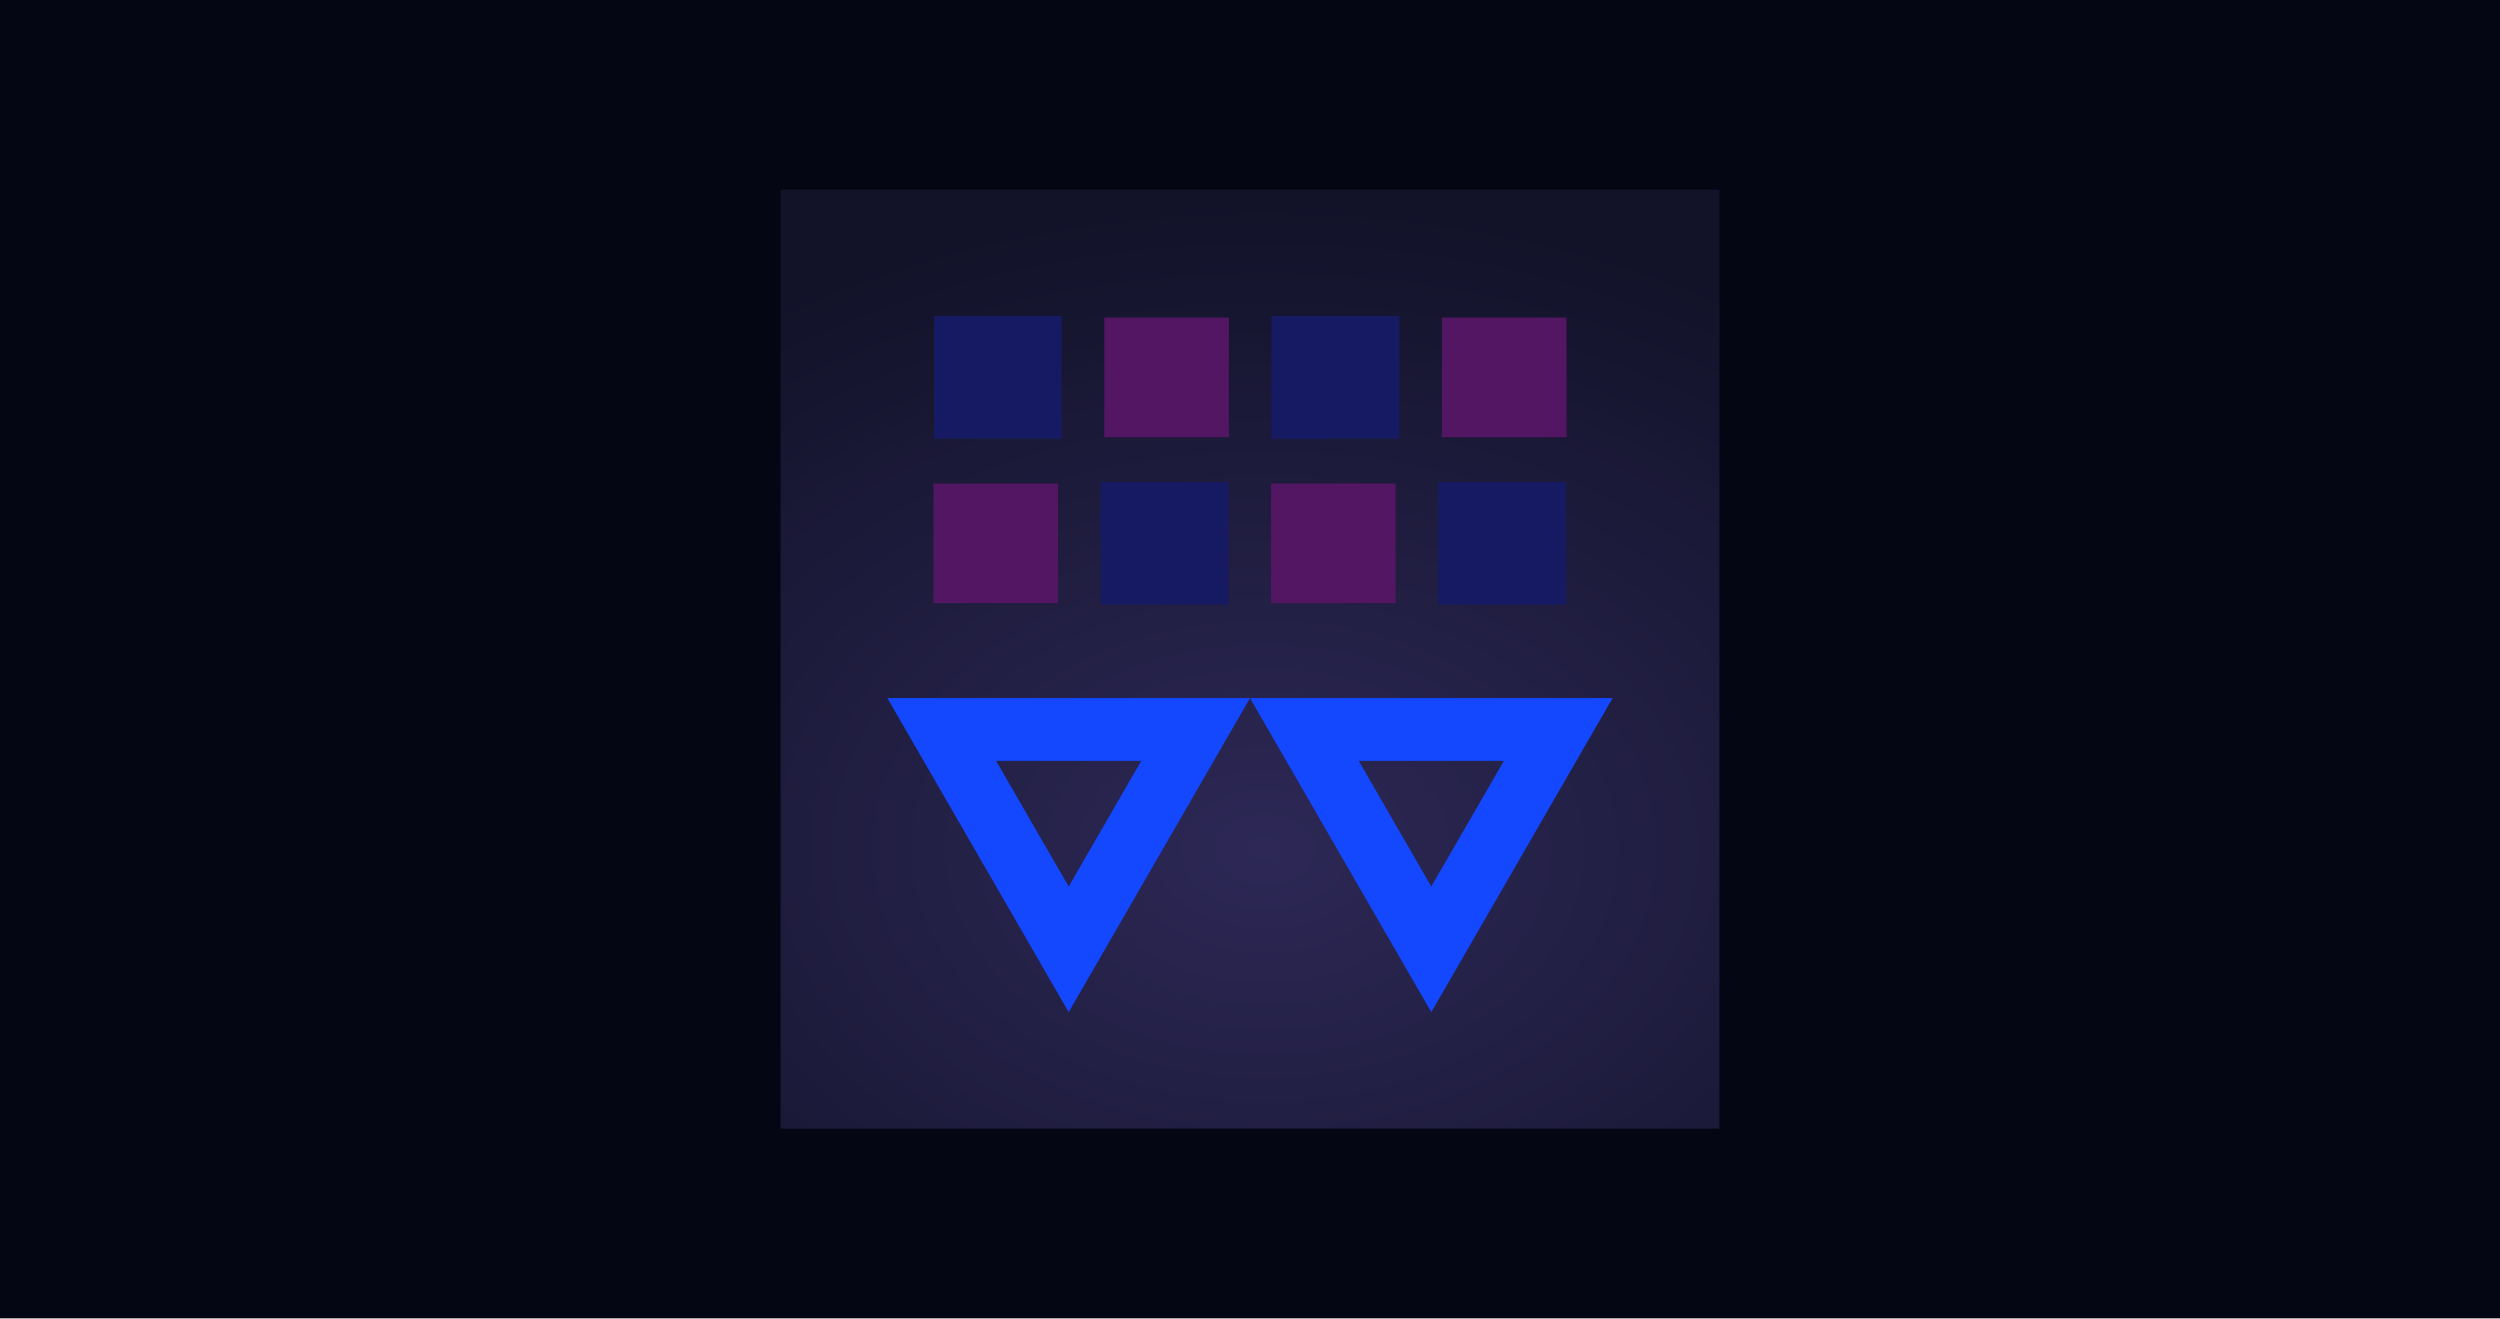
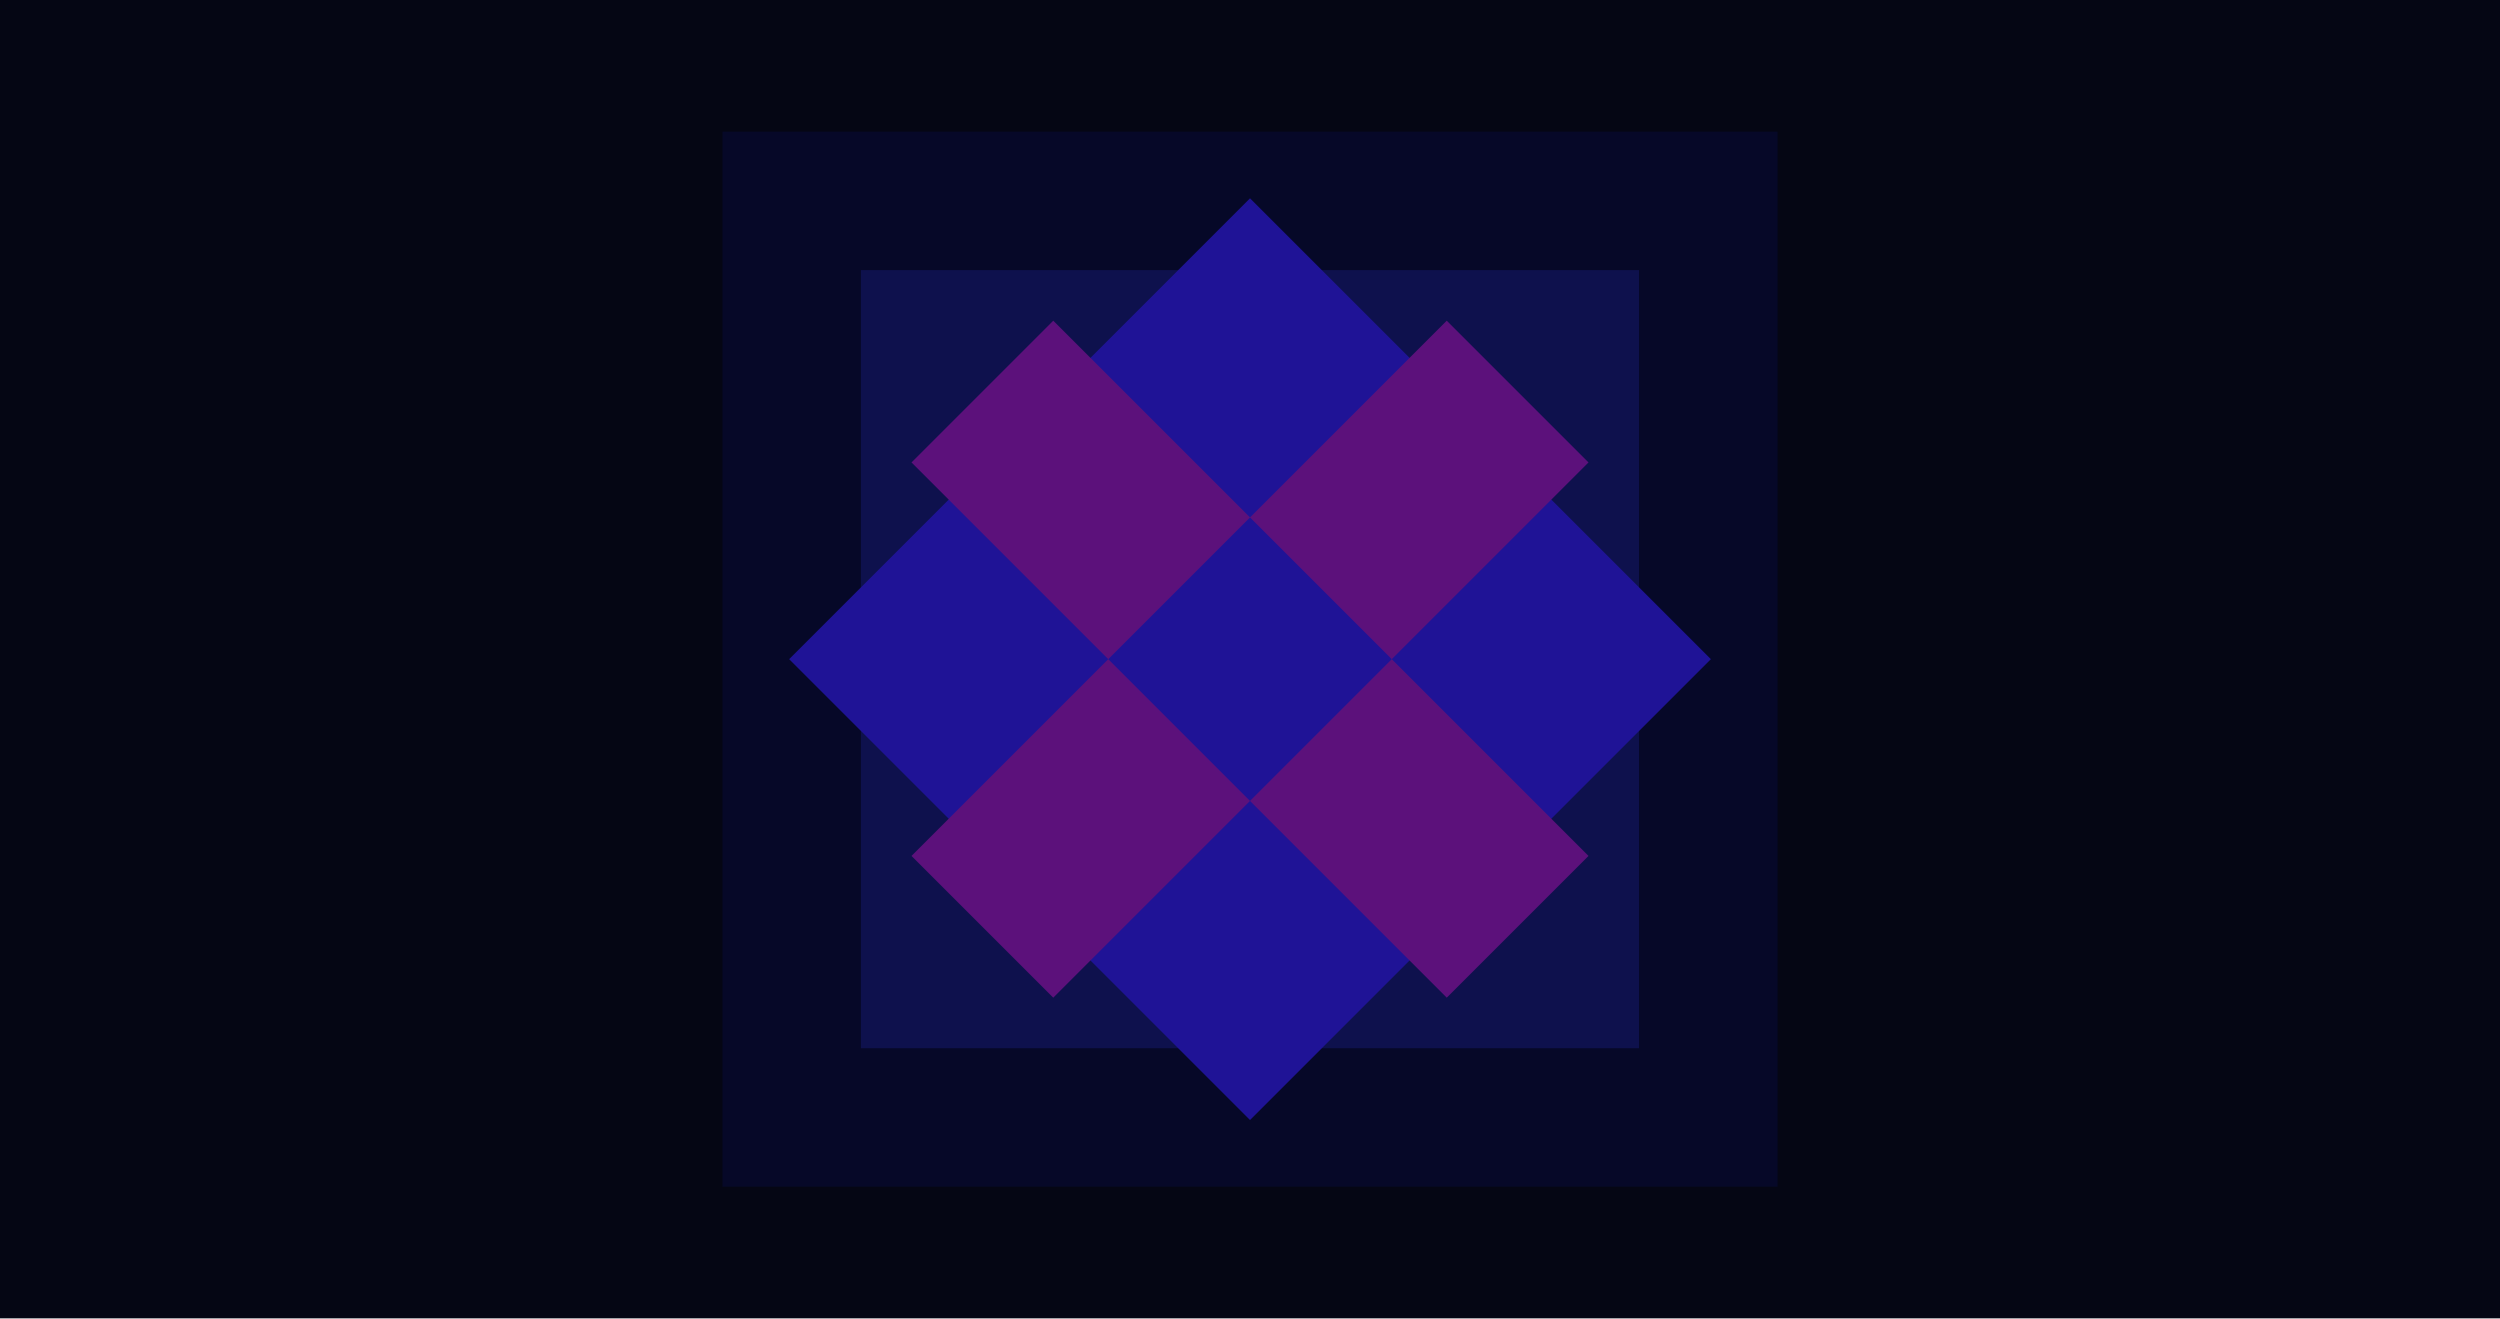
- <svg xmlns="http://www.w3.org/2000/svg" xmlns:xlink="http://www.w3.org/1999/xlink" width="2048" height="1080" viewBox="0 0 541.867 285.75" version="1.1" id="svg1">
-   <defs id="defs1">
-     <linearGradient id="linearGradient85">
-       <stop style="stop-color:#2d2856;stop-opacity:1;" offset="0" id="stop84" />
-       <stop style="stop-color:#121229;stop-opacity:1;" offset="1" id="stop85" />
-     </linearGradient>
-     <radialGradient xlink:href="#linearGradient85" id="radialGradient84-7-3" cx="488.23" cy="135.6" fx="488.23" fy="135.6" r="12.901" gradientUnits="userSpaceOnUse" gradientTransform="matrix(13.96909,0,0,9.995589,-6552.436,-1188.758)" />
-   </defs>
+ <svg xmlns="http://www.w3.org/2000/svg" width="2048" height="1080" viewBox="0 0 541.867 285.75" version="1.1" id="svg1">
+   <defs id="defs1" />
  <g id="layer2">
    <rect style="opacity:1;fill:#050614;fill-opacity:1;stroke:none;stroke-width:4.123;stroke-dasharray:none;stroke-opacity:1" id="rect86" width="541.867" height="285.75" x="0" y="0" />
  </g>
  <g id="layer1">
-     <g id="g87" transform="matrix(1.092003,0,0,1.092003,-18.22035,2.094244)">
-       <rect style="fill:url(#radialGradient84-7-3);fill-opacity:1;stroke-width:0.386" id="rect3-6-7-9-2-6-6-6-0-5-4-9" width="186.338" height="186.338" x="171.623" y="35.751" />
-       <g id="g86" transform="matrix(3.343583,0,0,3.343583,15.95033,-512.7263)">
-         <path style="fill:none;fill-opacity:1;stroke:#1348ff;stroke-width:10.633;stroke-dasharray:none;stroke-opacity:1" id="path1-32-5-6-8-2-9-8-2-3-7-9" d="M 51.616,58.44 8.618,58.44 30.117,21.203 Z" transform="matrix(0.3504914,0,0,-0.3504914,53.10517,216.5601)" />
-         <path style="fill:none;fill-opacity:1;stroke:#1348ff;stroke-width:10.633;stroke-dasharray:none;stroke-opacity:1" id="path1-3-0-87-1-3-5-4-3-4-4-4-32" d="M 51.616,58.44 8.618,58.44 30.117,21.203 Z" transform="matrix(0.3504914,0,0,-0.3504914,74.63075,216.5601)" />
-       </g>
-       <g id="g3-3-7-9-8-4" transform="matrix(7.093213,0,0,7.093213,-2768.787,-342.0553)">
-         <rect style="fill:#531663;fill-opacity:1;stroke-width:0.075" id="rect2-6-9-6-0-0-8-4-2-3-9-0-5-37" width="3.485" height="3.347" x="423.598" y="56.839" />
-         <rect style="fill:#531663;fill-opacity:1;stroke-width:0.075" id="rect2-6-9-6-0-0-8-4-5-2-8-3-2-8-1" width="3.485" height="3.347" x="433.045" y="56.839" />
-         <rect style="fill:#161a63;fill-opacity:1;stroke-width:0.077" id="rect2-6-9-6-6-1-4-4-0-4-6-0-9-0-2-2" width="3.576" height="3.434" x="418.83" y="56.796" />
-         <rect style="fill:#161a63;fill-opacity:1;stroke-width:0.077" id="rect2-6-9-6-6-1-4-4-5-4-9-4-4-2-1-6-20" width="3.576" height="3.434" x="428.276" y="56.796" />
-         <rect style="fill:#531663;fill-opacity:1;stroke-width:0.075" id="rect2-6-9-6-0-0-8-4-3-1-7-8-9-0-2" width="3.485" height="3.347" x="-431.749" y="61.483" transform="scale(-1,1)" />
-         <rect style="fill:#531663;fill-opacity:1;stroke-width:0.075" id="rect2-6-9-6-0-0-8-4-5-5-2-6-3-6-6-1" width="3.485" height="3.347" x="-422.302" y="61.483" transform="scale(-1,1)" />
-         <rect style="fill:#161a63;fill-opacity:1;stroke-width:0.077" id="rect2-6-9-6-6-1-4-4-0-4-1-8-8-01-2-6-7" width="3.576" height="3.434" x="-436.517" y="61.44" transform="scale(-1,1)" />
-         <rect style="fill:#161a63;fill-opacity:1;stroke-width:0.077" id="rect2-6-9-6-6-1-4-4-5-4-9-7-8-9-7-1-4-5" width="3.576" height="3.434" x="-427.071" y="61.44" transform="scale(-1,1)" />
+     <g id="g1" transform="matrix(5.938305,0,0,5.938305,-2439.918,-1118.495)">
+       <rect style="fill:#060828;fill-opacity:1;stroke:none;stroke-width:1.766" id="rect15-3-0-4" width="38.509" height="38.509" x="437.248" y="193.158" />
+       <rect style="fill:#0e114d;fill-opacity:1;stroke:none;stroke-width:2.643" id="rect16-8-1-0" width="28.4" height="28.4" x="442.302" y="198.212" />
+       <rect style="fill:#1f1396;fill-opacity:1;stroke-width:0.522" id="rect2-0-0-2-8" width="23.789" height="23.789" x="461.1" y="-184.493" transform="rotate(45)" />
+       <g id="g16-5" transform="matrix(0.6314138,0,0,0.6314138,183.357,71.07832)" style="fill:#5c117b;fill-opacity:1">
+         <rect style="fill:#5c117b;fill-opacity:1;stroke-width:0.3" id="rect2-3-2-5-8-1-1" width="16.084" height="11.588" x="442.289" y="-153.407" transform="rotate(45)" />
+         <rect style="fill:#5c117b;fill-opacity:1;stroke-width:0.3" id="rect2-3-2-5-8-3-7-6" width="16.084" height="11.588" x="469.961" y="-153.407" transform="rotate(45)" />
+         <rect style="fill:#5c117b;fill-opacity:1;stroke-width:0.3" id="rect2-3-2-5-8-3-9-5-6" width="16.084" height="11.588" x="-141.819" y="-469.961" transform="rotate(135)" />
+         <rect style="fill:#5c117b;fill-opacity:1;stroke-width:0.3" id="rect2-3-2-5-8-3-9-3-1-2" width="16.084" height="11.588" x="-169.491" y="-469.961" transform="rotate(135)" />
      </g>
    </g>
  </g>
</svg>
